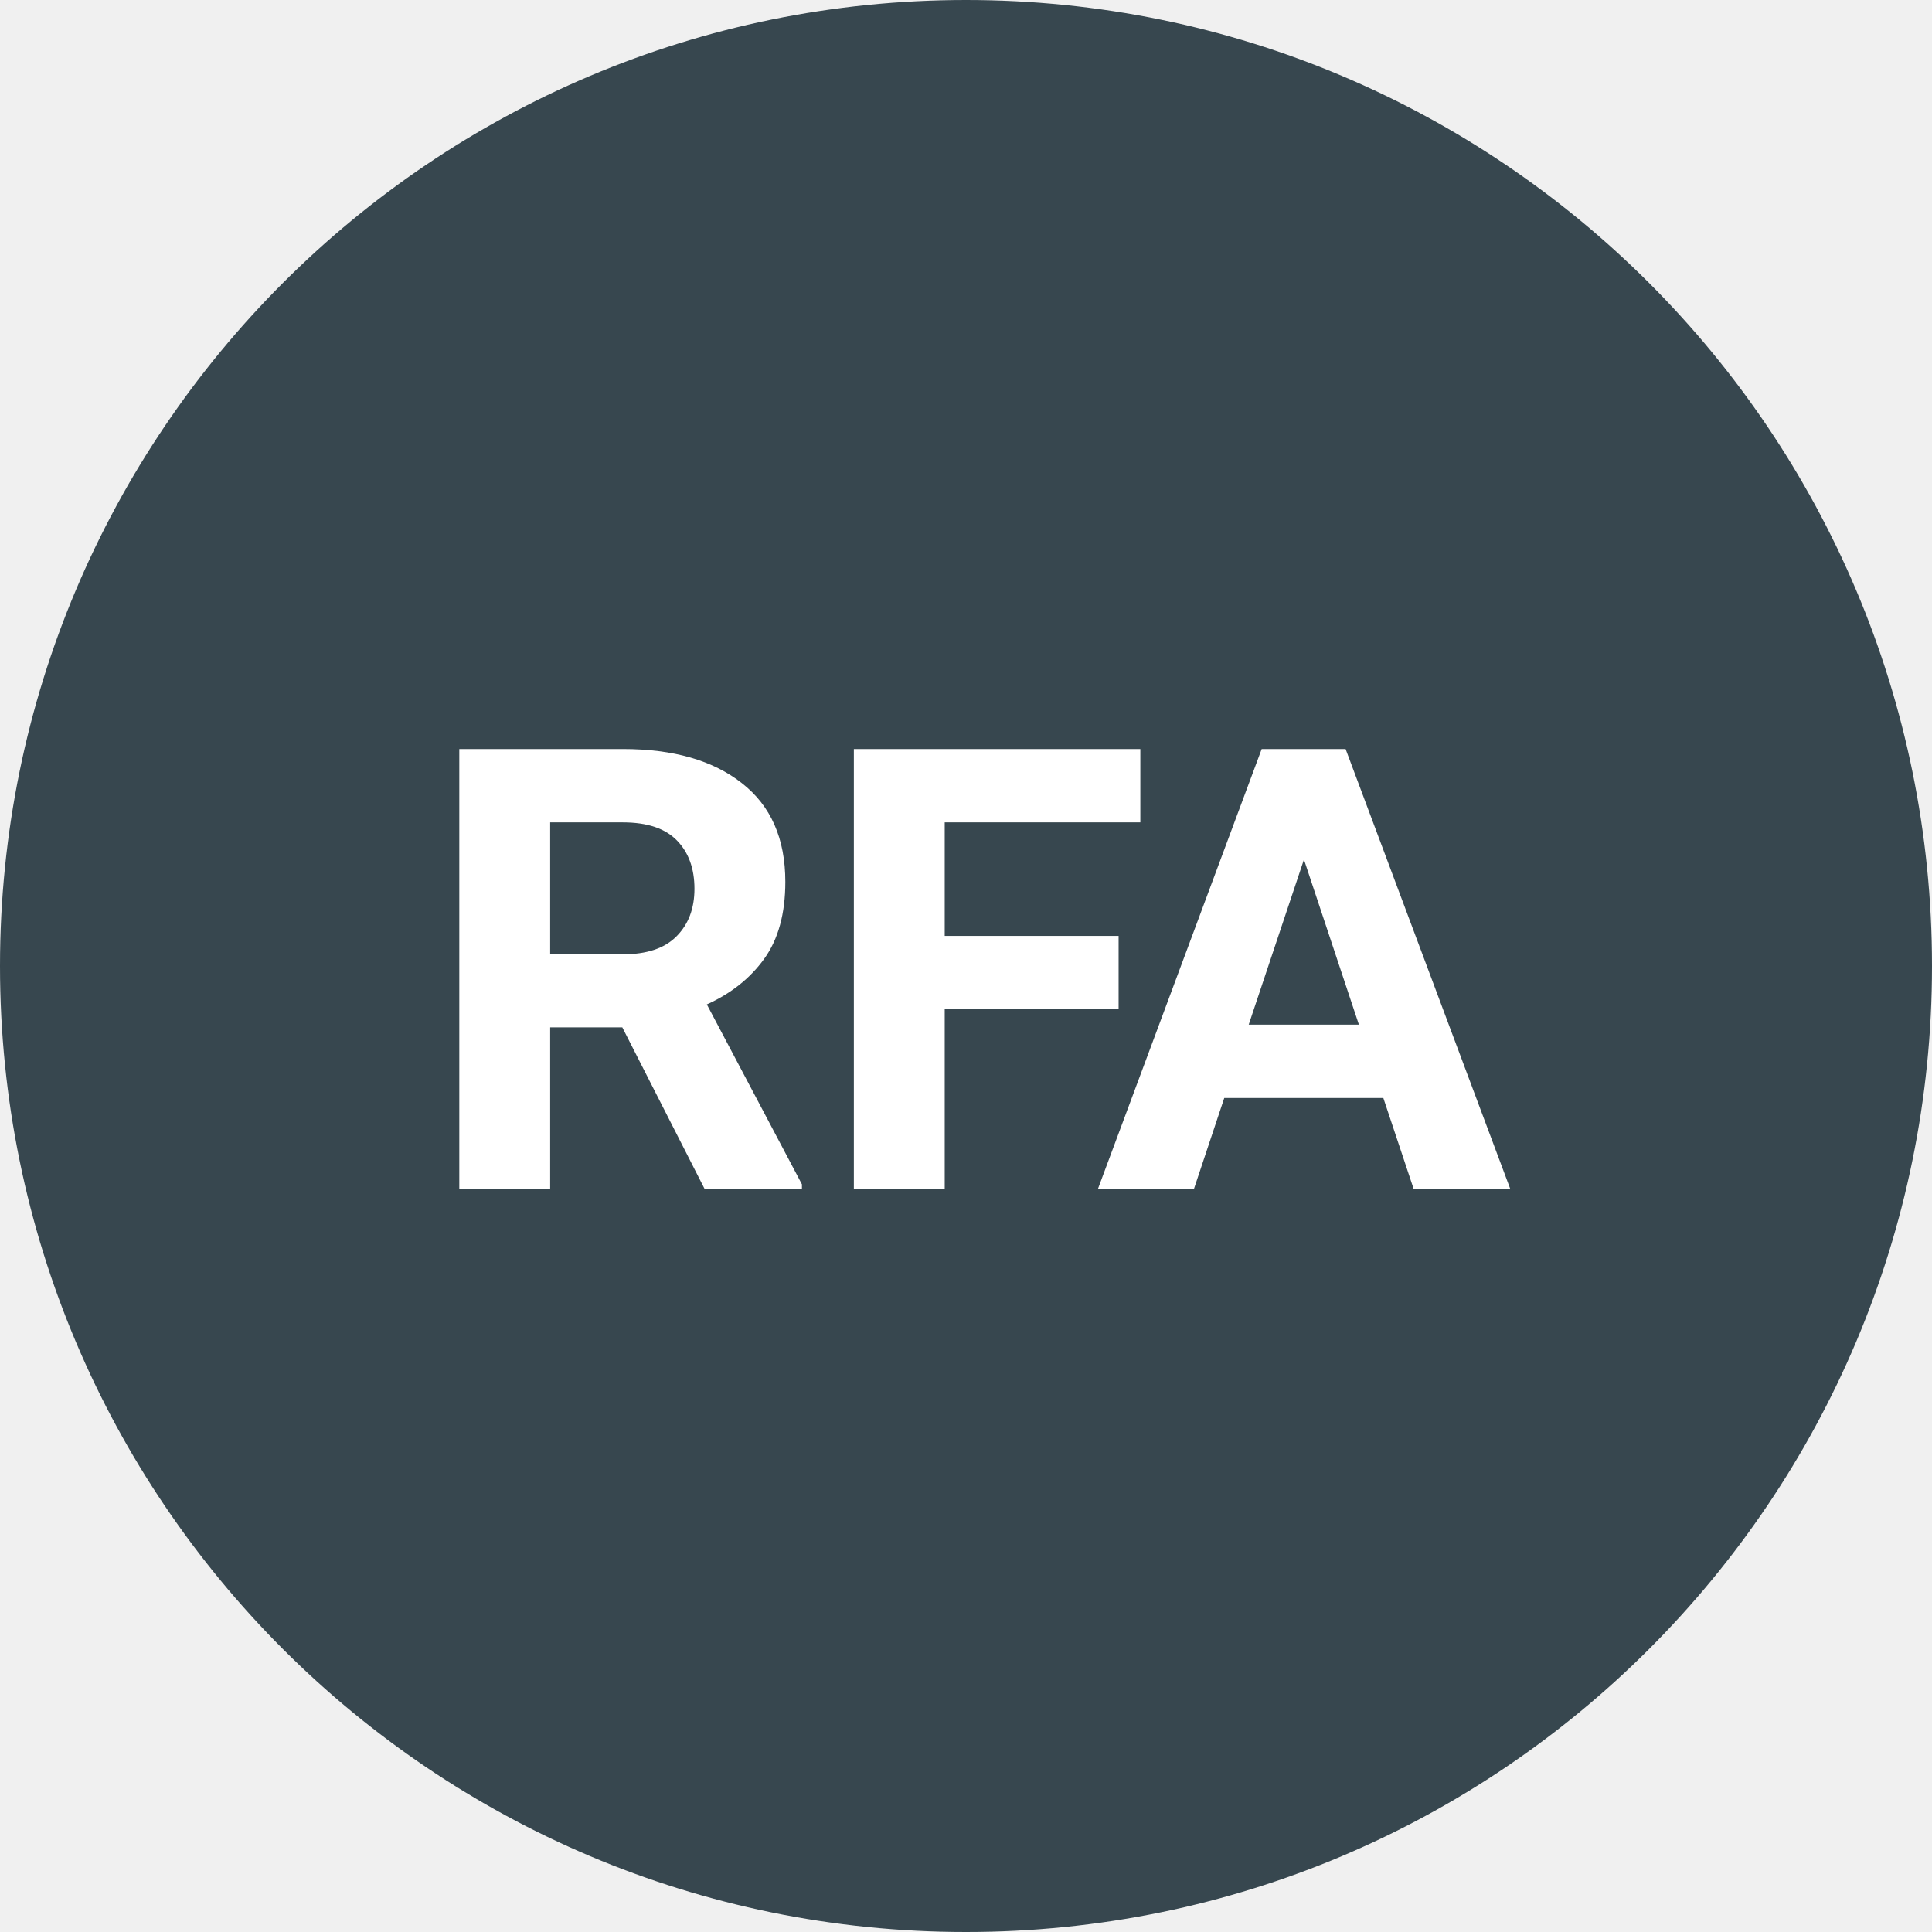
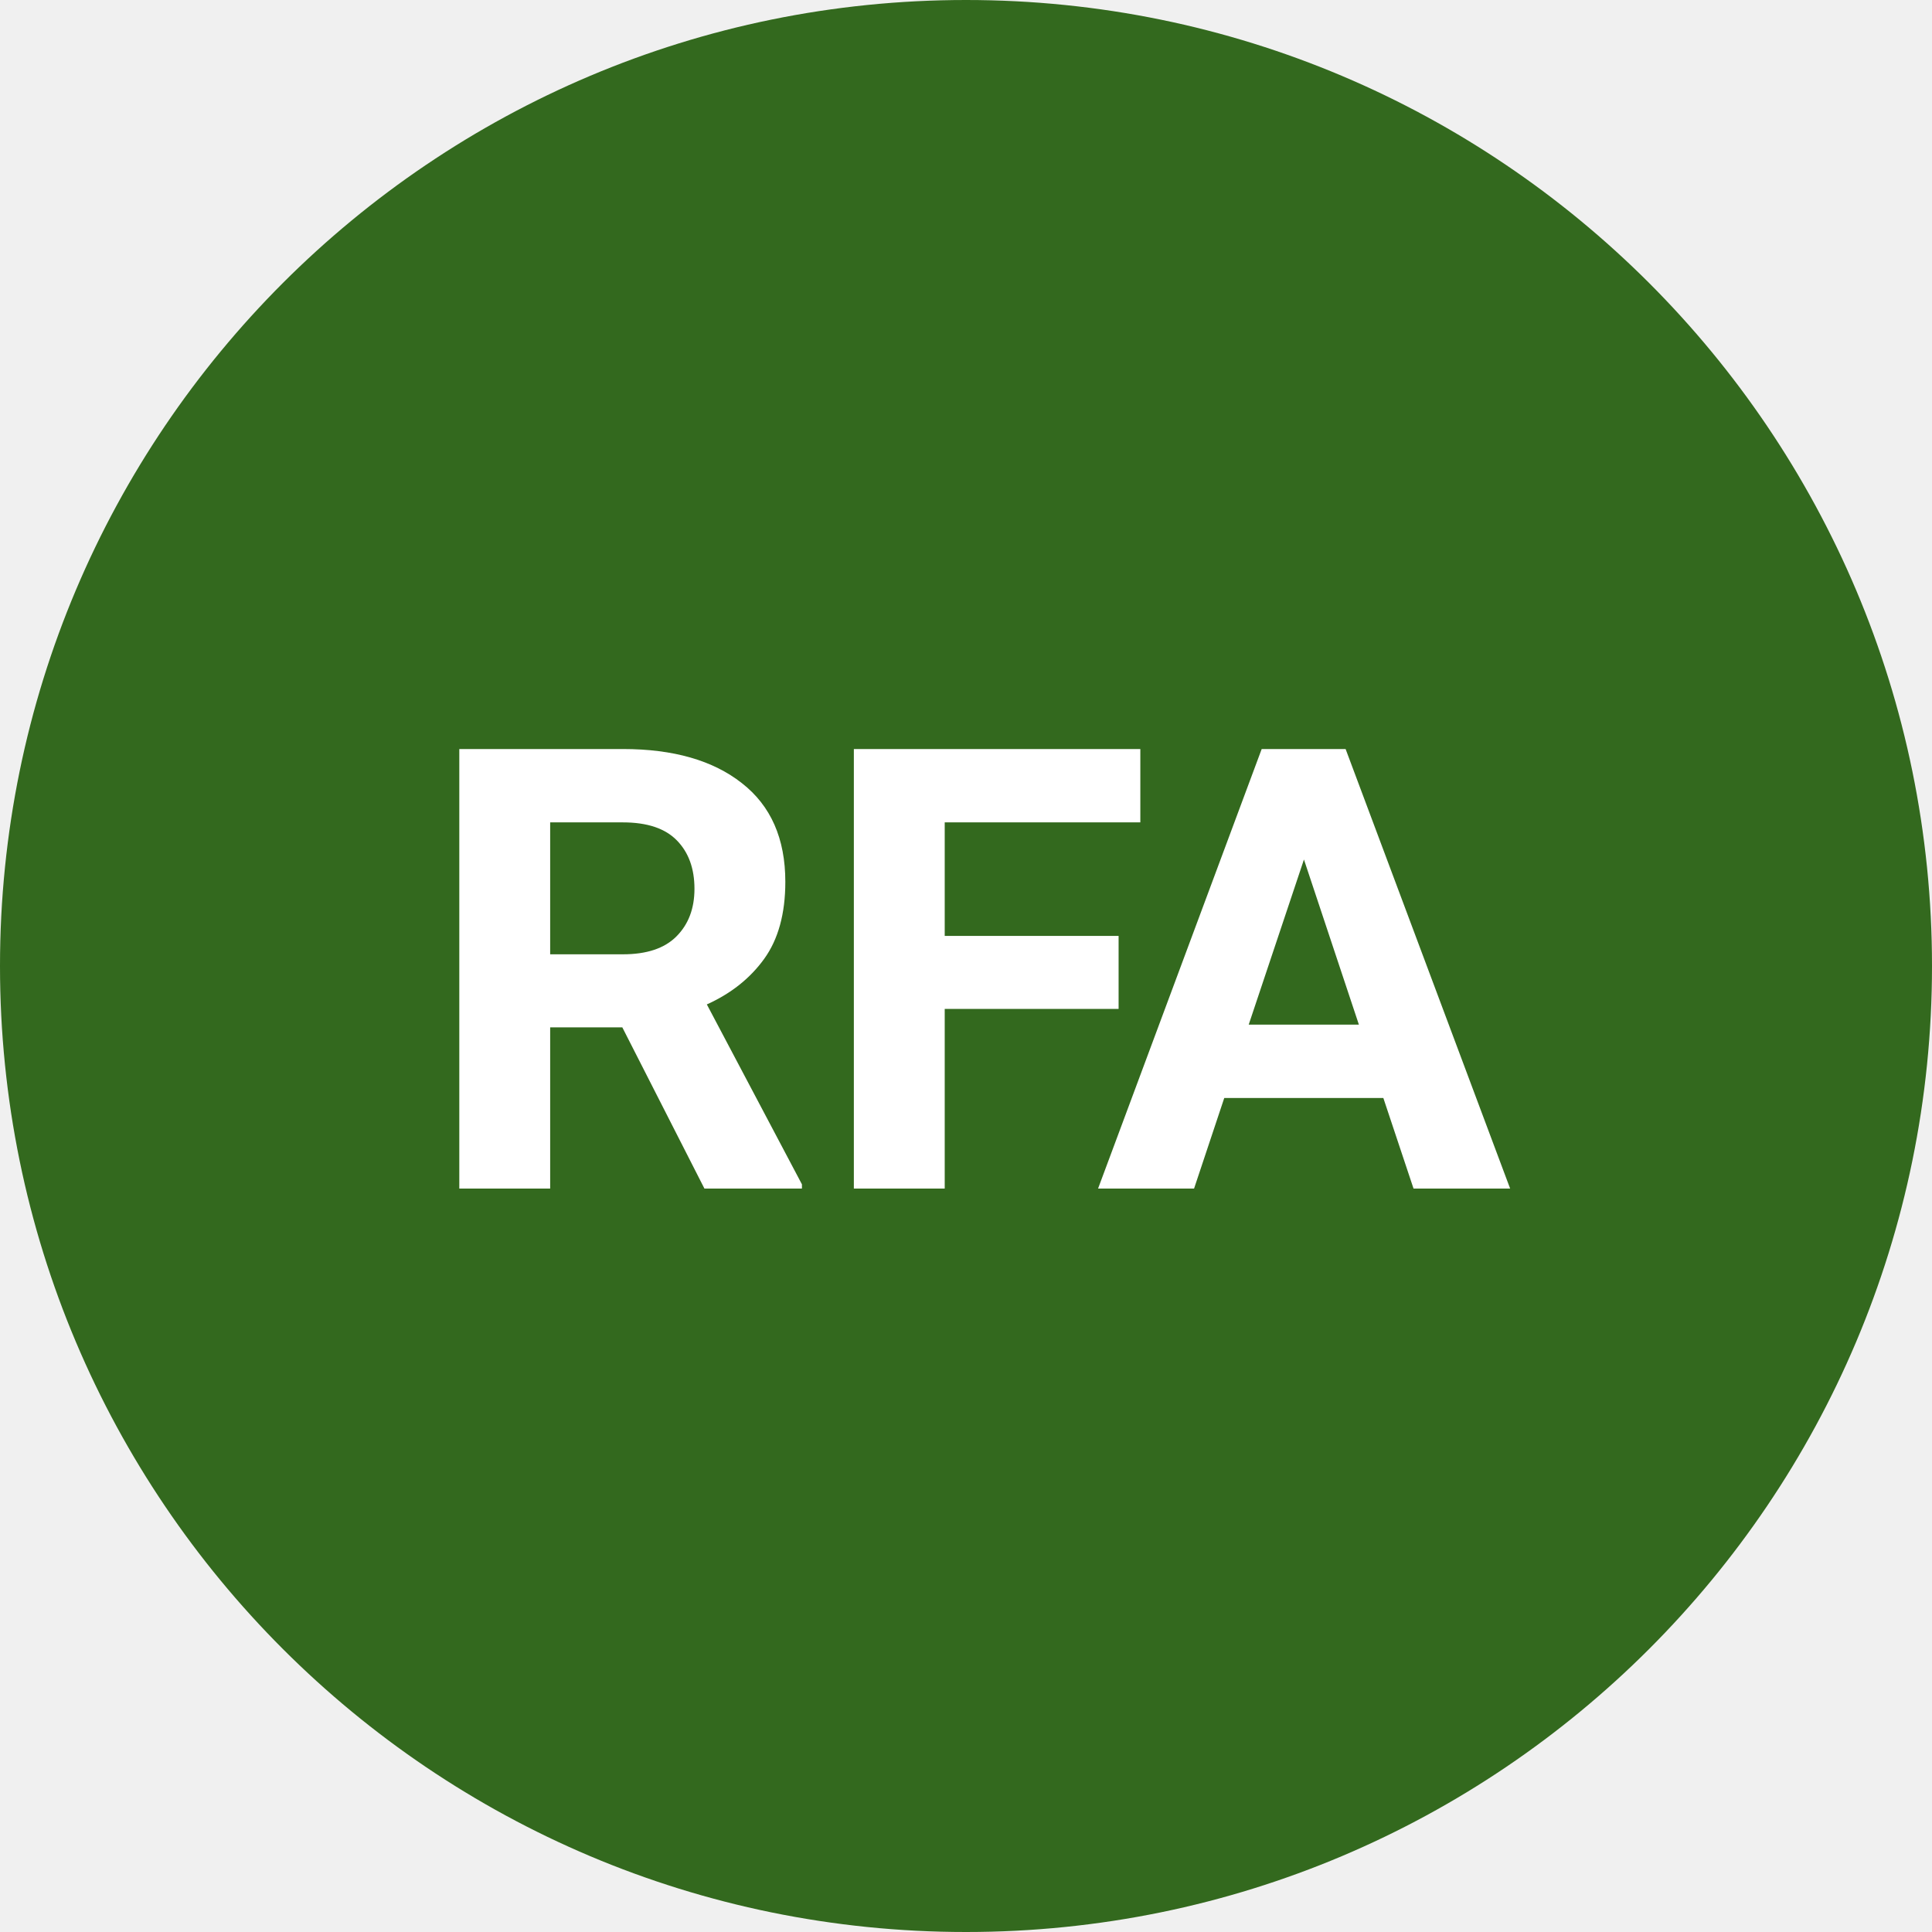
<svg xmlns="http://www.w3.org/2000/svg" viewBox="0 0 100 100">
-   <circle cx="50" cy="50" r="50" fill="#37474f" />
+   <circle cx="50" cy="50" r="50" fill="#33691e" />
  <text x="50" y="50" dy=".36em" text-anchor="middle" font-family="-apple-system,BlinkMacSystemFont,Segoe UI,Roboto,Helvetica,Arial,sans-serif" font-weight="700" font-size="32" fill="#fff">RFA</text>
</svg>
